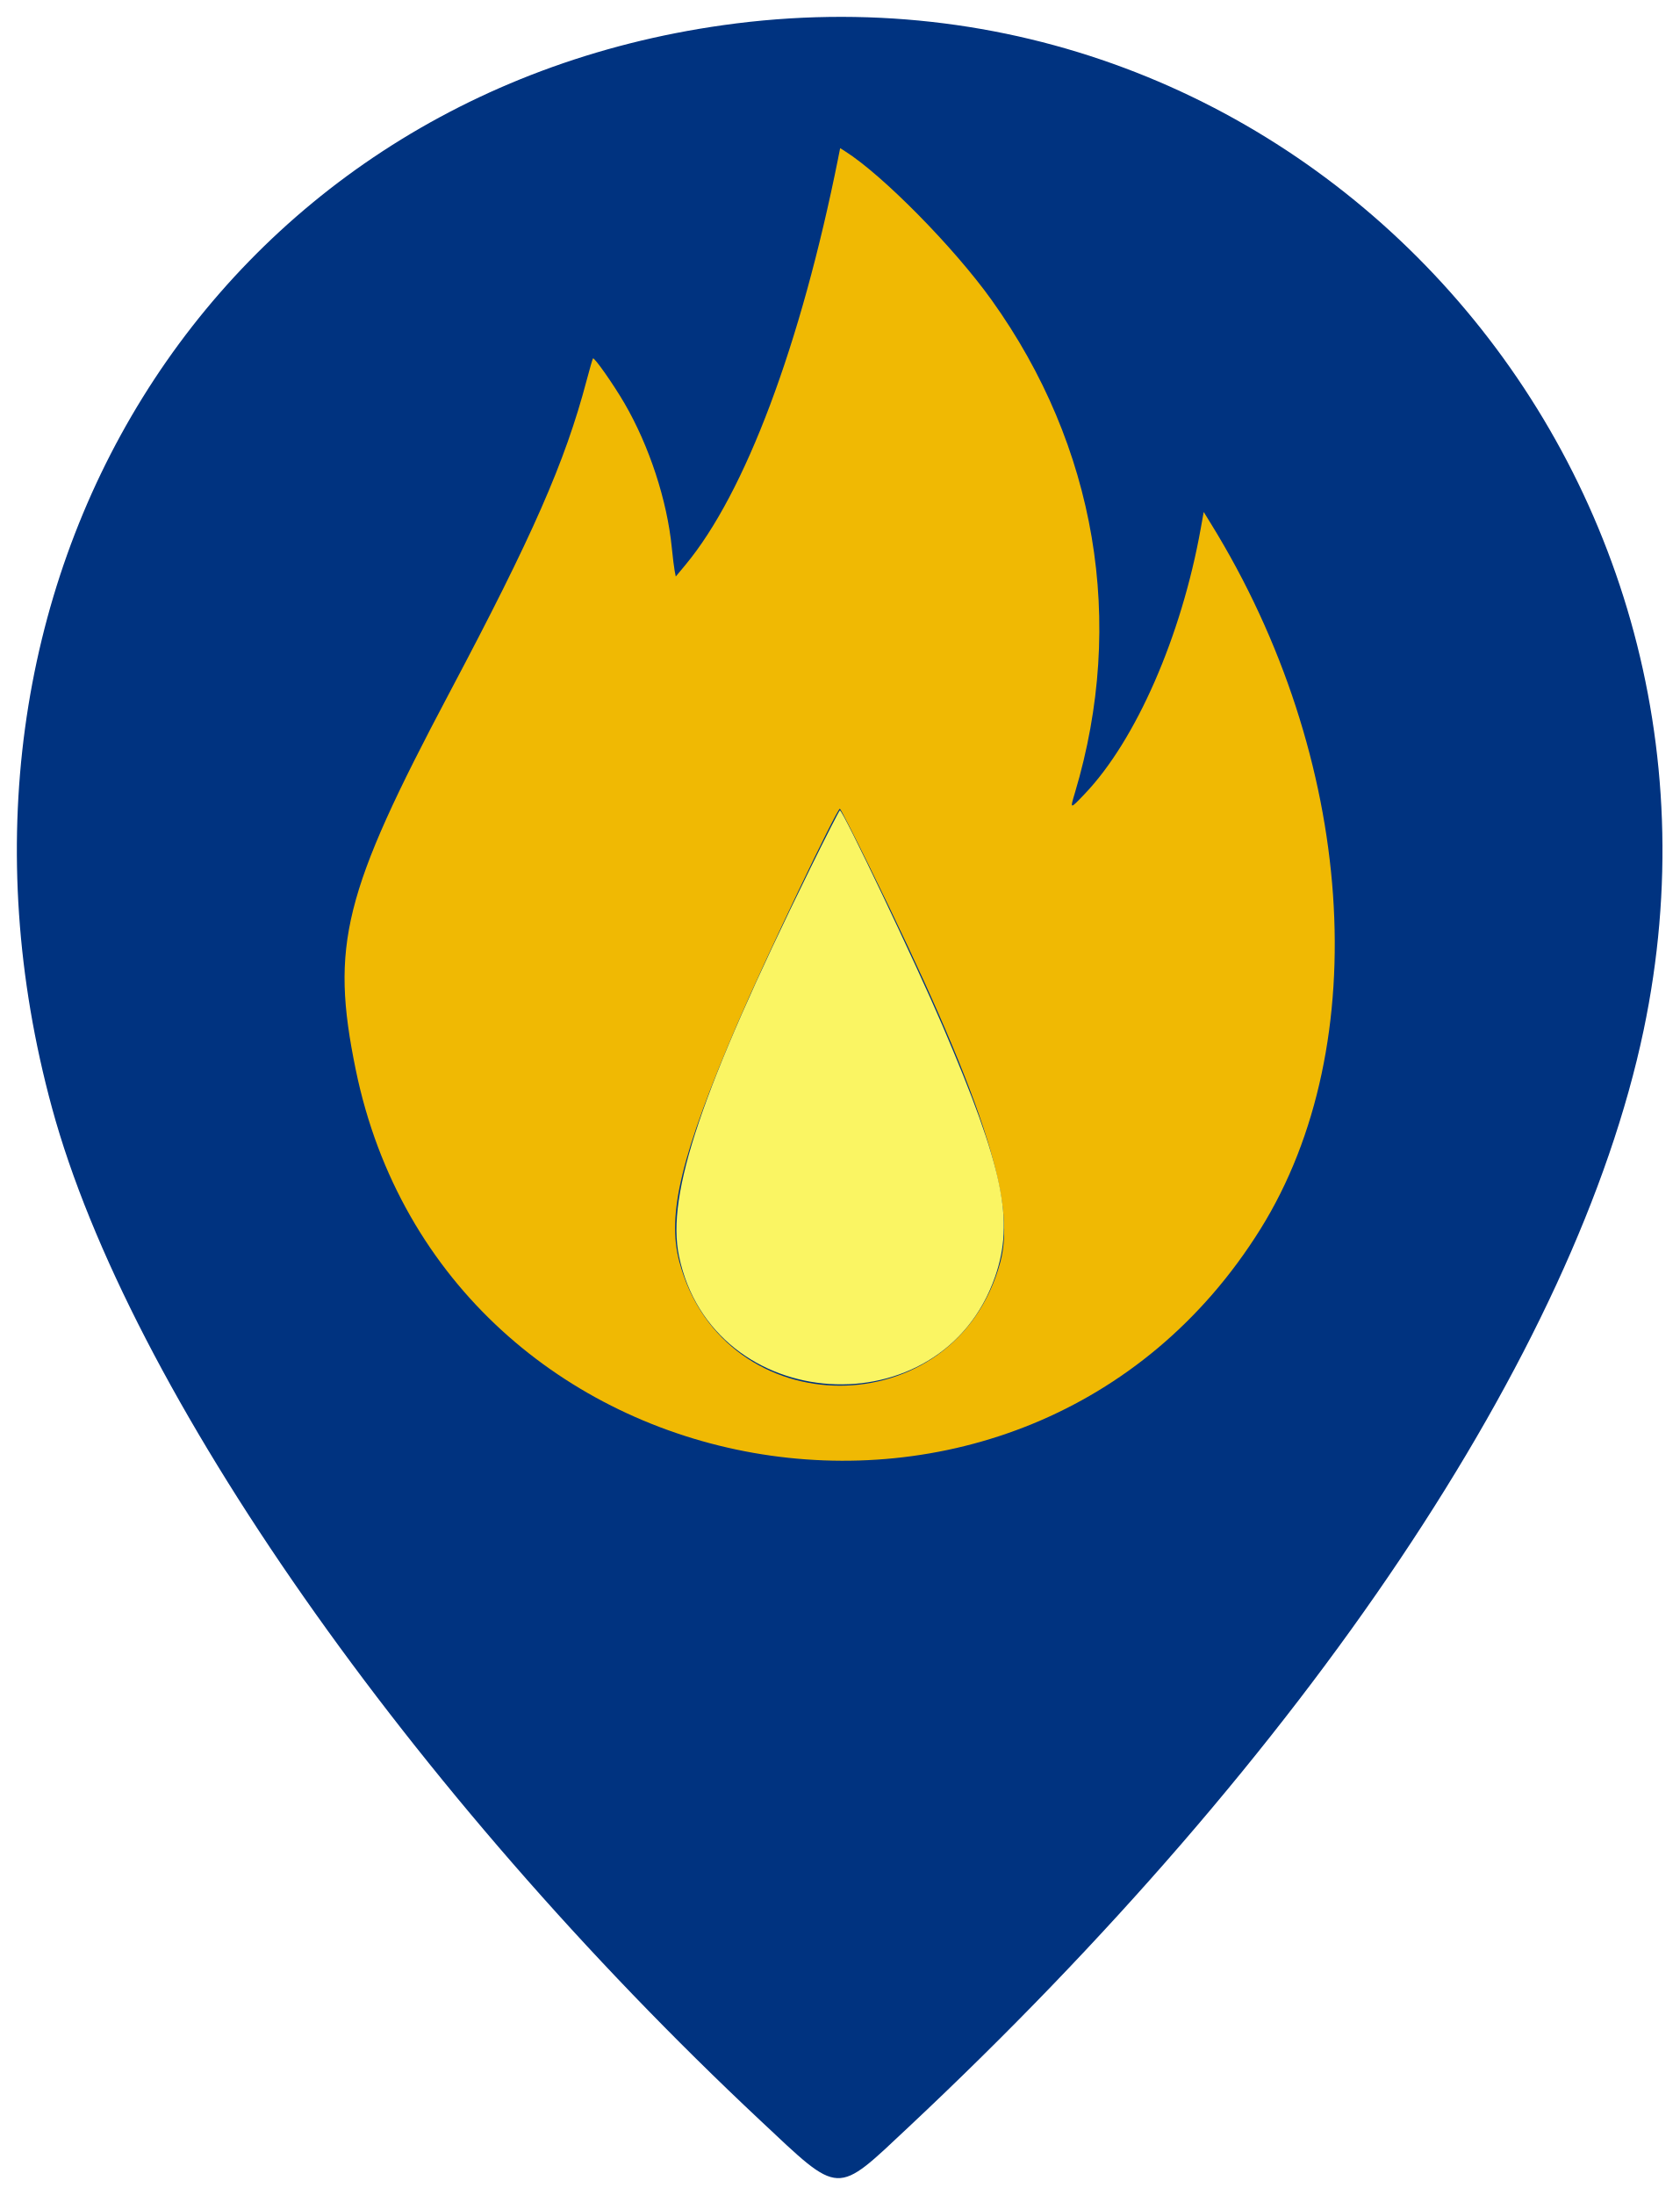
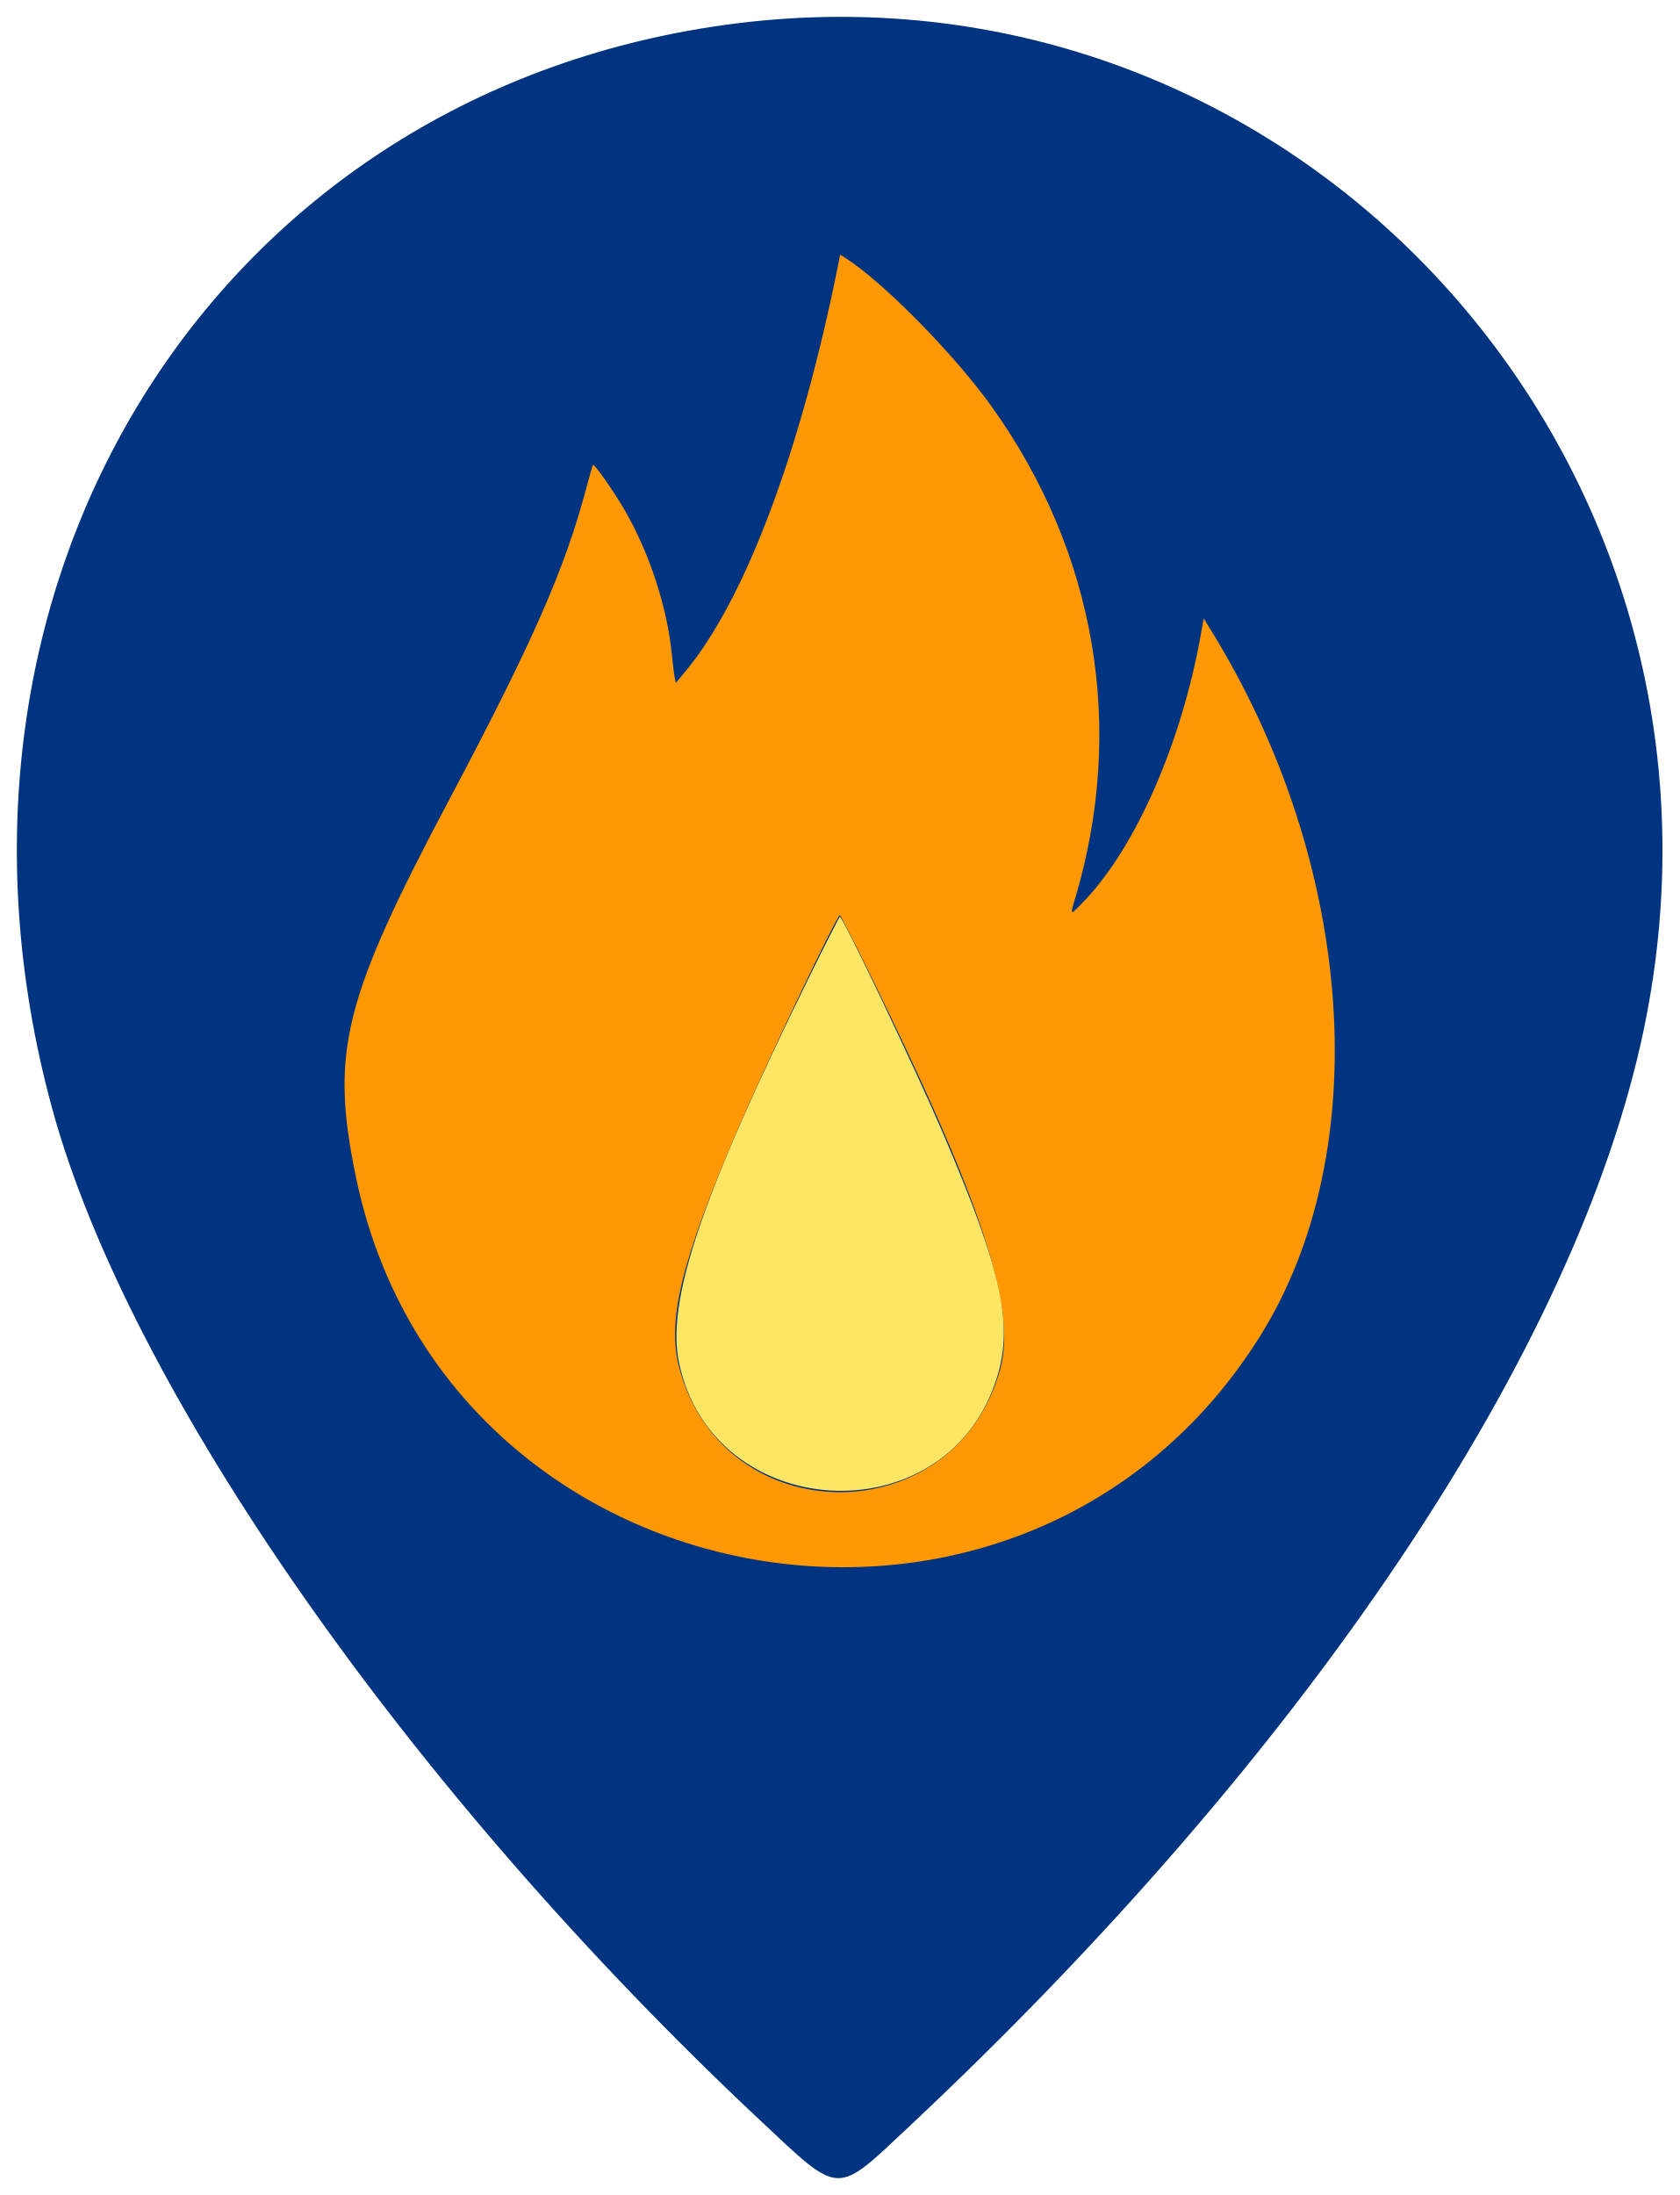
<svg xmlns="http://www.w3.org/2000/svg" id="svg" version="1.1" width="99.649" height="130.21" viewBox="0 0 99.649 130.21">
  <defs id="defs8" />
  <path id="path0" d="m 42.911,1.492 c -30.309,4.261 -48.266,33.22 -39.825,64.229 4.552,16.724 21.263,40.605 42.042,60.081 4.786,4.487 4.42,4.471 8.784,0.38 23.615,-22.14 39.608,-45.993 43.615,-65.052 7.133,-33.927 -20.77,-64.395 -54.616,-59.638" stroke="none" fill="#060606" fill-rule="evenodd" style="fill:#003380;fill-opacity:1" />
-   <path id="path0-0" d="m 49.741,9.357 c -2.226,11.119 -5.524,19.898 -9.077,24.164 l -0.565,0.679 -0.066,-0.336 c -0.036,-0.185 -0.113,-0.81 -0.171,-1.389 -0.278,-2.796 -1.335,-6.019 -2.803,-8.545 -0.654,-1.125 -1.792,-2.747 -1.872,-2.667 -0.026,0.026 -0.196,0.614 -0.379,1.308 -1.278,4.839 -3.192,9.196 -8.125,18.498 -6.318,11.913 -7.088,15.004 -5.576,22.378 5.271,25.703 39.772,31.783 53.688,9.46 6.827,-10.95 5.631,-27.963 -2.939,-41.84 l -0.43,-0.697 -0.178,0.991 c -1.145,6.386 -3.844,12.555 -6.887,15.74 -0.881,0.922 -0.875,0.923 -0.575,-0.079 3.03,-10.125 1.266,-20.548 -4.947,-29.227 -2.23,-3.115 -6.459,-7.407 -8.691,-8.82 l -0.294,-0.186 -0.114,0.568 m 1.837,42.02 c 6.656,13.517 8.76,19.865 7.784,23.483 -2.641,9.787 -16.405,9.787 -19.046,0 -0.759,-2.811 0.105,-6.364 3.428,-14.105 1.641,-3.822 5.913,-12.781 6.095,-12.781 0.035,0 0.817,1.532 1.739,3.403" stroke="none" fill="#fcc304" fill-rule="evenodd" style="fill:#f0b903;fill-opacity:1;stroke-width:0.294" />
-   <path id="path1" d="m 48.051,51.573 c -6.431,13.065 -8.527,19.264 -7.76,22.945 1.973,9.462 15.589,10.348 18.755,1.221 1.153,-3.324 0.5,-6.443 -3.115,-14.887 -1.577,-3.682 -5.914,-12.781 -6.093,-12.781 -0.035,0 -0.84,1.576 -1.788,3.501" stroke="none" fill="#fcfcc4" fill-rule="evenodd" style="fill:#faf563;fill-opacity:1;stroke-width:0.294" />
+   <g id="g886" transform="translate(-6.960623,-0.6790202)">
+     <path id="path0-0" d="m 56.702,16.353 c -2.226,11.119 -5.524,19.898 -9.077,24.164 l -0.565,0.679 -0.066,-0.336 c -0.036,-0.185 -0.113,-0.81 -0.171,-1.389 -0.278,-2.796 -1.335,-6.019 -2.803,-8.545 -0.654,-1.125 -1.792,-2.747 -1.872,-2.667 -0.026,0.026 -0.196,0.614 -0.379,1.308 -1.278,4.839 -3.192,9.196 -8.125,18.498 -6.318,11.913 -7.088,15.004 -5.576,22.378 5.271,25.703 39.772,31.783 53.688,9.46 6.827,-10.95 5.631,-27.963 -2.939,-41.84 l -0.43,-0.697 -0.178,0.991 c -1.145,6.386 -3.844,12.555 -6.887,15.74 -0.881,0.922 -0.875,0.923 -0.575,-0.079 3.03,-10.125 1.266,-20.548 -4.947,-29.227 -2.23,-3.115 -6.459,-7.407 -8.691,-8.82 l -0.294,-0.186 -0.114,0.568 m 1.837,42.02 c 6.656,13.517 8.76,19.865 7.784,23.483 -2.641,9.787 -16.405,9.787 -19.046,0 -0.759,-2.811 0.105,-6.364 3.428,-14.105 1.641,-3.822 5.913,-12.781 6.095,-12.781 0.035,0 0.817,1.532 1.739,3.403" stroke="none" fill="#fcc304" fill-rule="evenodd" style="fill:#ff9803;fill-opacity:1;stroke-width:0.294" />
+     <path id="path1" d="m 55.012,58.568 c -6.431,13.065 -8.527,19.264 -7.76,22.945 1.973,9.462 15.589,10.348 18.755,1.221 1.153,-3.324 0.5,-6.443 -3.115,-14.887 -1.577,-3.682 -5.914,-12.781 -6.093,-12.781 -0.035,0 -0.84,1.576 -1.788,3.501" stroke="none" fill="#fcfcc4" fill-rule="evenodd" style="fill:#fde663;fill-opacity:1;stroke-width:0.294" />
+   </g>
</svg>
